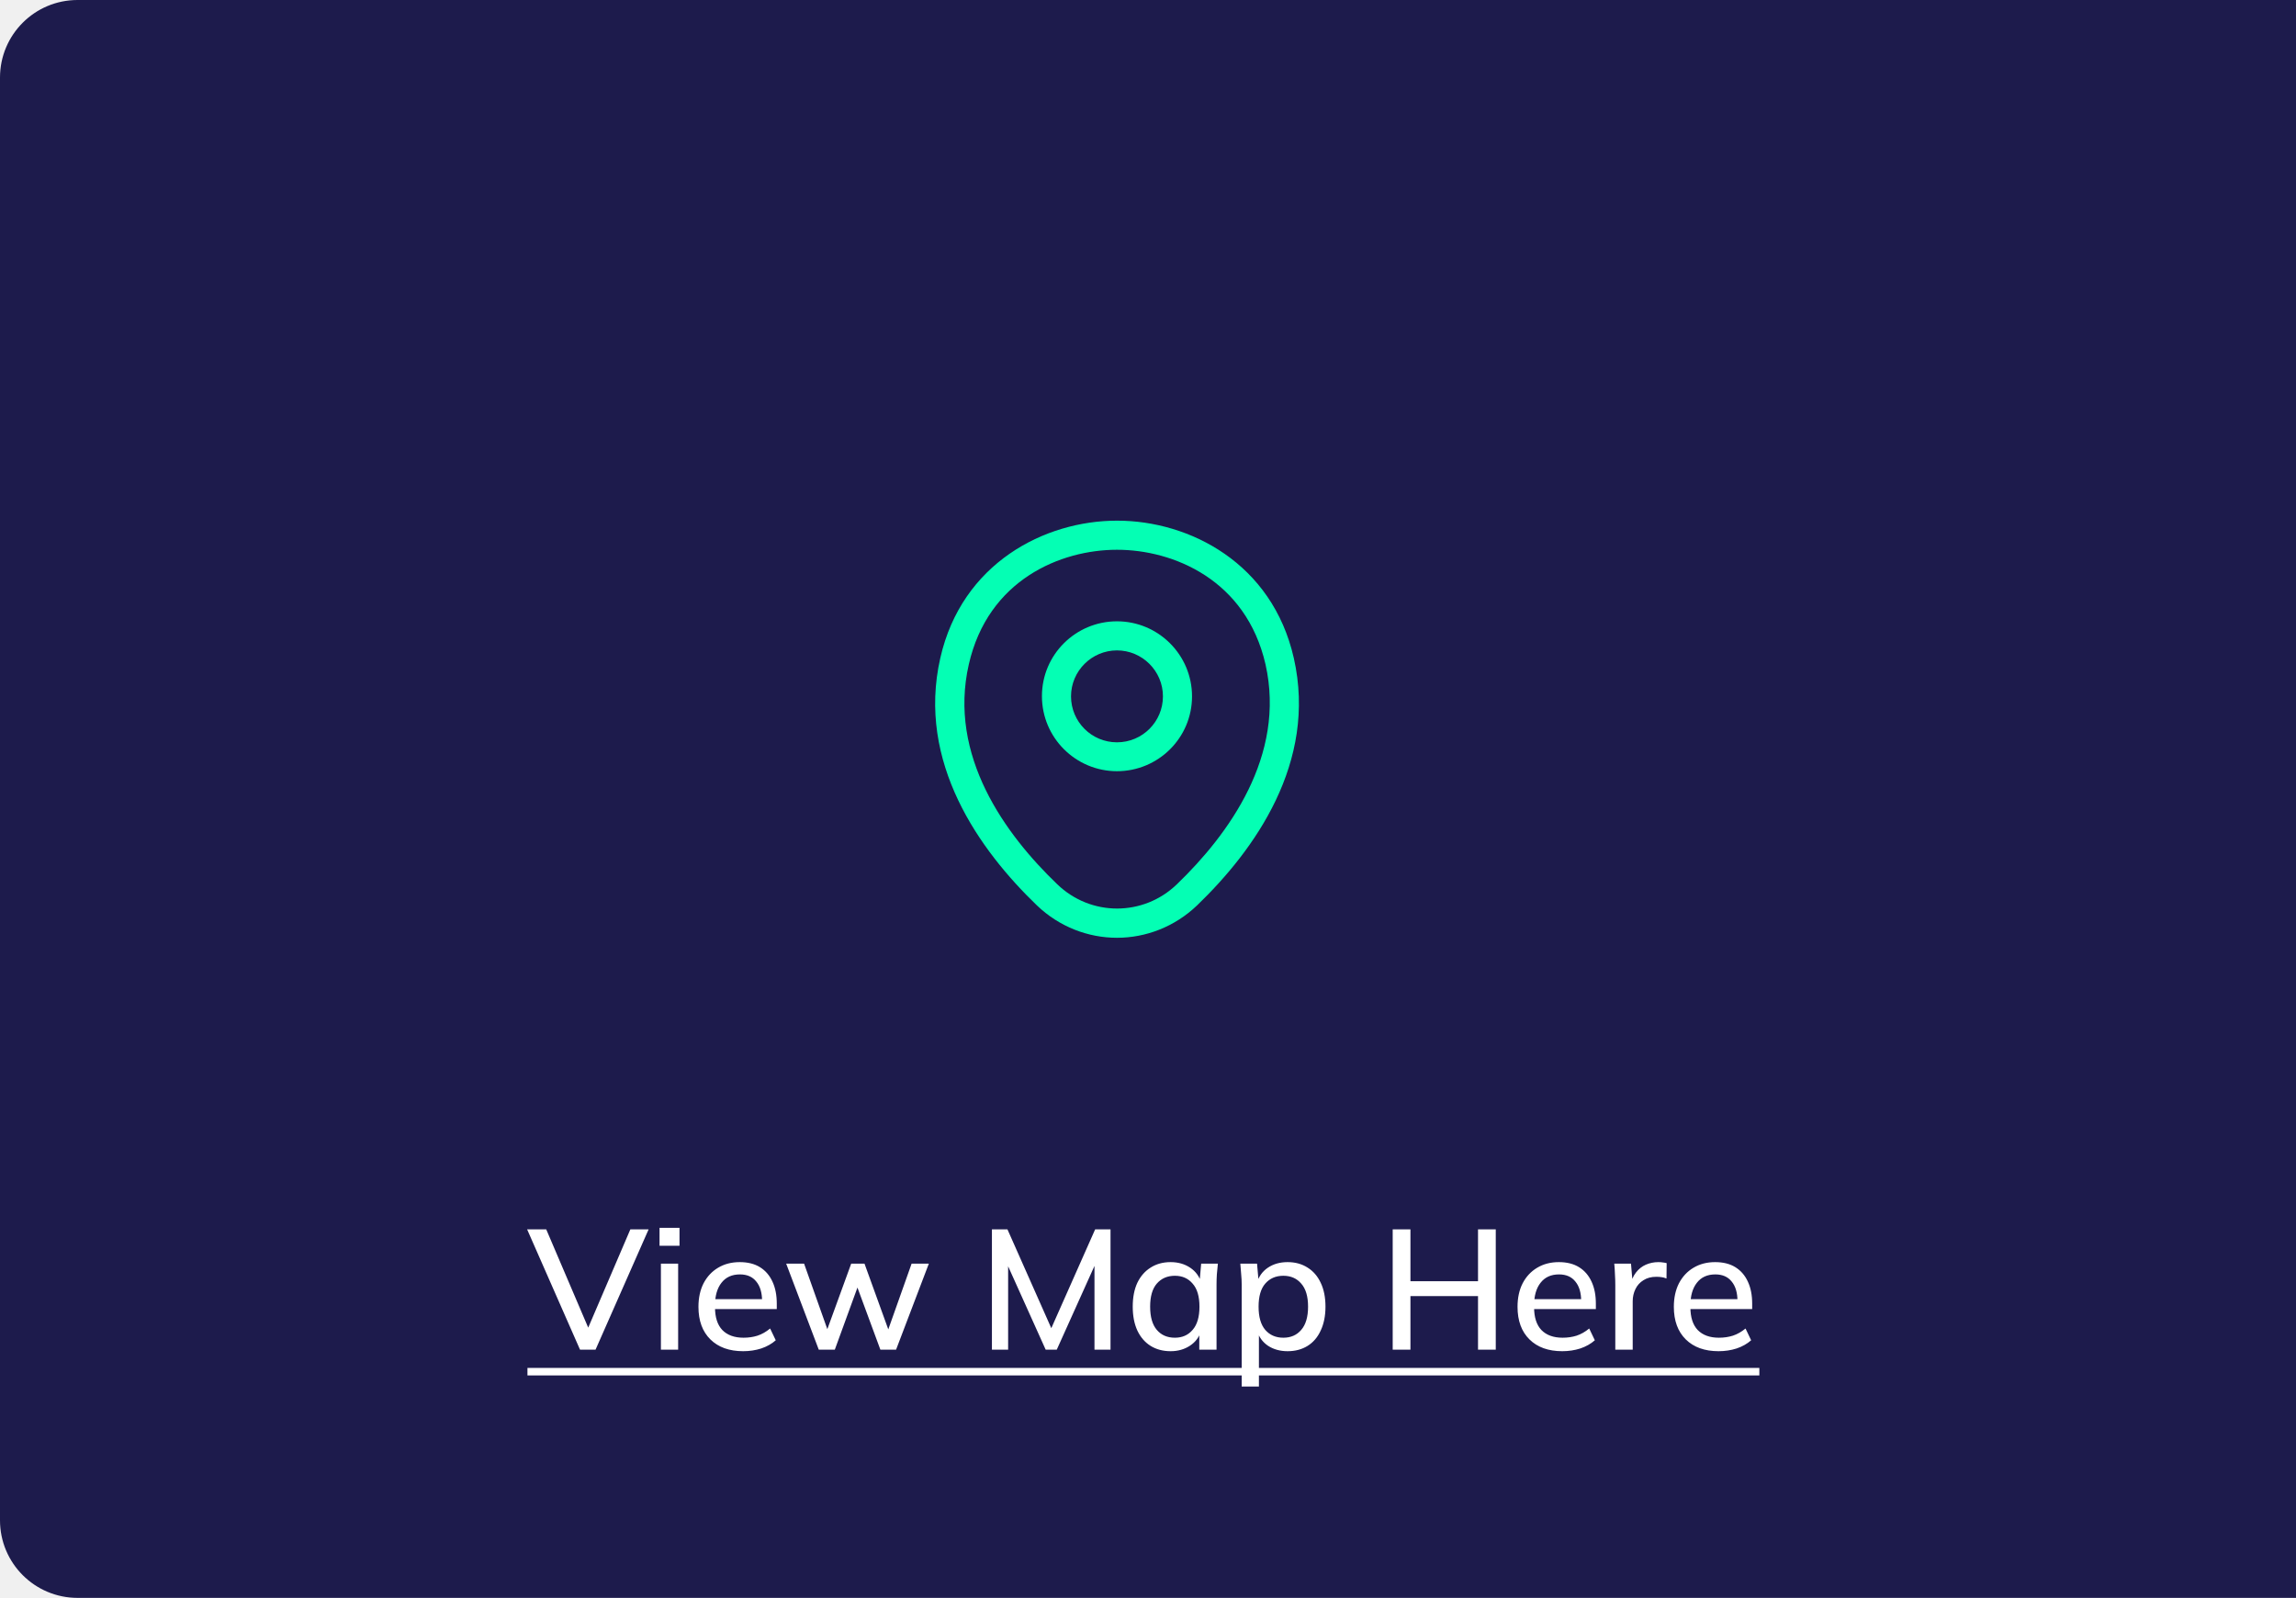
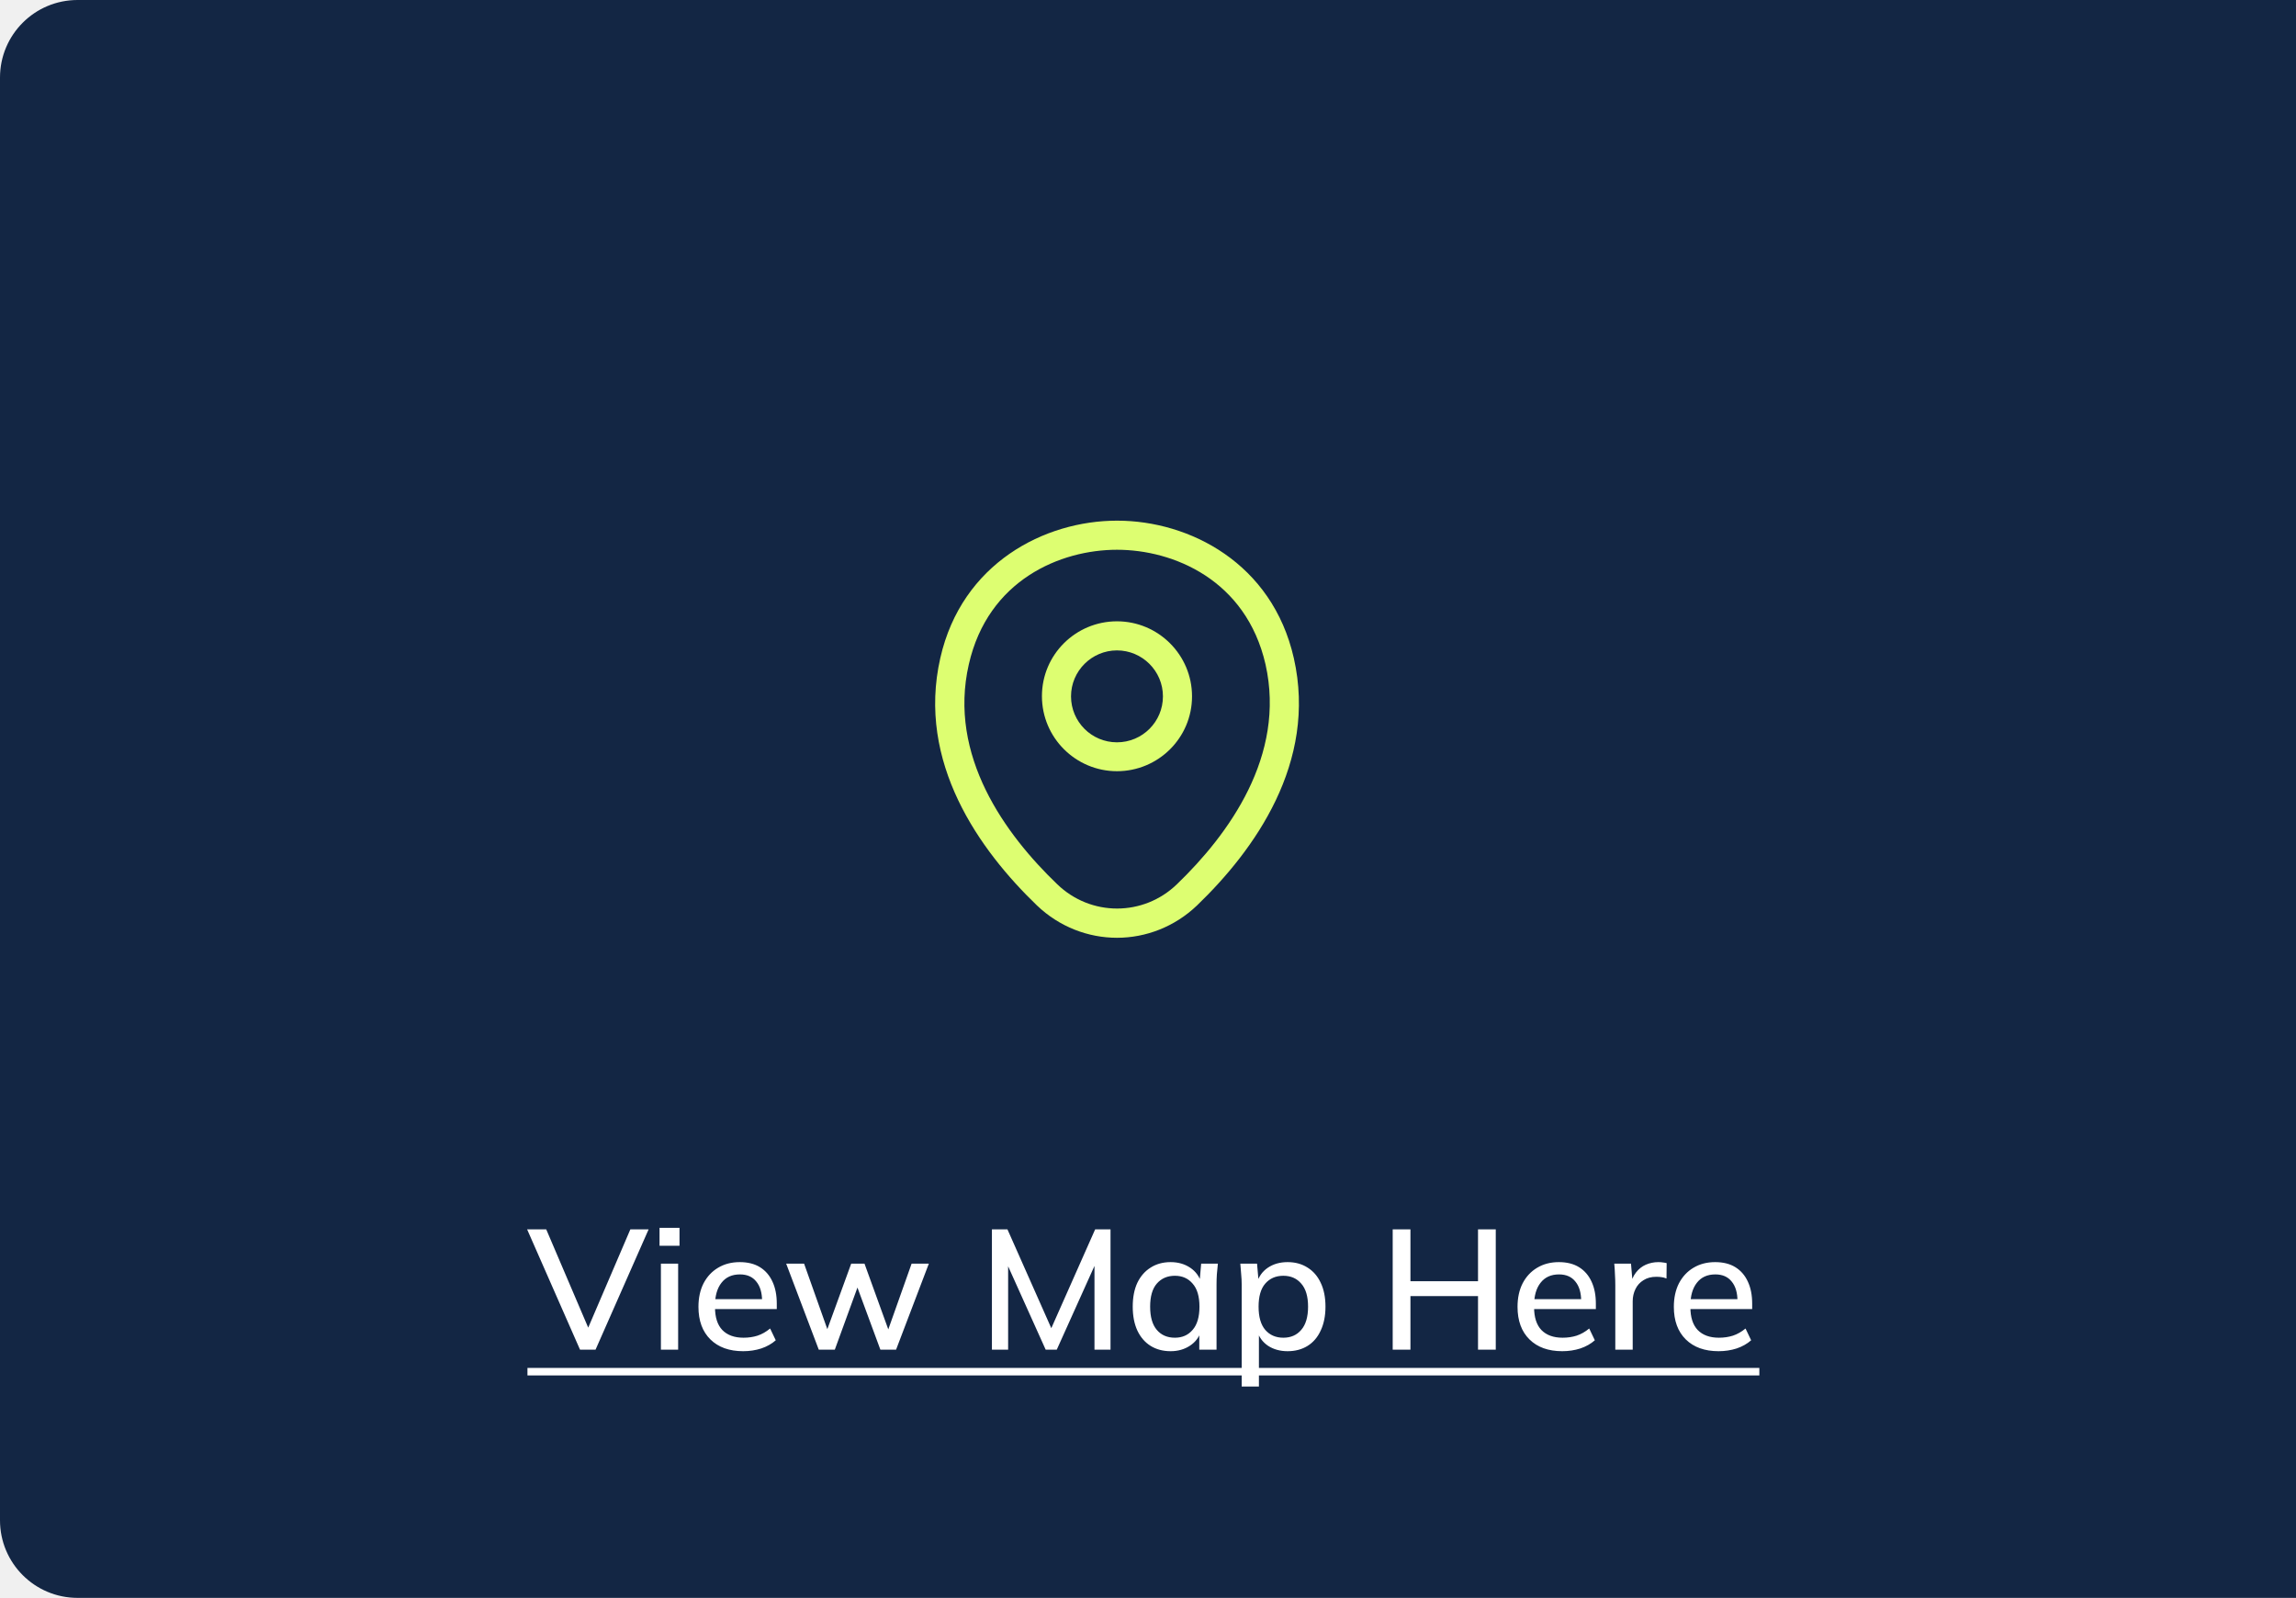
<svg xmlns="http://www.w3.org/2000/svg" width="148" height="103" viewBox="0 0 148 103" fill="none">
-   <path d="M0 5C0 2.239 2.239 0 5 0H148V103H5C2.239 103 0 100.761 0 98V5Z" fill="#1D1B4C" />
+   <path d="M0 5C0 2.239 2.239 0 5 0H148V103H5C2.239 103 0 100.761 0 98V5Z" fill="#132644" />
  <path d="M37.388 87L33.978 79.245H35.21L38.114 86.043H37.718L40.633 79.245H41.81L38.389 87H37.388ZM42.602 87V81.456H43.713V87H42.602ZM42.514 80.301V79.146H43.801V80.301H42.514ZM47.904 87.099C47.01 87.099 46.306 86.846 45.792 86.34C45.279 85.834 45.022 85.134 45.022 84.239C45.022 83.66 45.132 83.154 45.352 82.721C45.58 82.288 45.891 81.955 46.287 81.72C46.691 81.478 47.156 81.357 47.684 81.357C48.205 81.357 48.641 81.467 48.993 81.687C49.345 81.907 49.613 82.219 49.796 82.622C49.98 83.018 50.071 83.487 50.071 84.03V84.382H45.891V83.744H49.312L49.125 83.887C49.125 83.337 49.001 82.912 48.751 82.611C48.509 82.303 48.157 82.149 47.695 82.149C47.182 82.149 46.786 82.329 46.507 82.688C46.229 83.04 46.089 83.528 46.089 84.151V84.261C46.089 84.914 46.247 85.405 46.562 85.735C46.885 86.065 47.34 86.23 47.926 86.23C48.249 86.23 48.55 86.186 48.828 86.098C49.114 86.003 49.386 85.849 49.642 85.636L50.005 86.395C49.749 86.622 49.437 86.798 49.07 86.923C48.704 87.04 48.315 87.099 47.904 87.099ZM52.778 87L50.677 81.456H51.832L53.471 86.076H53.185L54.868 81.456H55.726L57.398 86.076H57.123L58.762 81.456H59.873L57.761 87H56.749L55.011 82.292H55.528L53.812 87H52.778ZM63.939 87V79.245H64.94L67.932 85.988H67.602L70.594 79.245H71.584V87H70.55V80.796H70.913L68.119 87H67.404L64.61 80.796H64.984V87H63.939ZM75.459 87.099C74.967 87.099 74.538 86.985 74.171 86.758C73.805 86.531 73.519 86.201 73.314 85.768C73.115 85.335 73.016 84.822 73.016 84.228C73.016 83.627 73.115 83.113 73.314 82.688C73.519 82.263 73.805 81.936 74.171 81.709C74.538 81.474 74.967 81.357 75.459 81.357C75.942 81.357 76.364 81.478 76.724 81.72C77.083 81.962 77.321 82.292 77.439 82.71H77.317L77.427 81.456H78.505C78.484 81.683 78.462 81.911 78.439 82.138C78.425 82.358 78.418 82.574 78.418 82.787V87H77.306V85.768H77.427C77.31 86.179 77.068 86.505 76.701 86.747C76.342 86.982 75.928 87.099 75.459 87.099ZM75.734 86.23C76.21 86.23 76.591 86.061 76.877 85.724C77.171 85.387 77.317 84.888 77.317 84.228C77.317 83.568 77.171 83.073 76.877 82.743C76.591 82.406 76.21 82.237 75.734 82.237C75.249 82.237 74.861 82.406 74.567 82.743C74.281 83.073 74.138 83.568 74.138 84.228C74.138 84.888 74.281 85.387 74.567 85.724C74.853 86.061 75.242 86.23 75.734 86.23ZM80.039 89.376V82.787C80.039 82.574 80.028 82.358 80.006 82.138C79.991 81.911 79.973 81.683 79.951 81.456H81.029L81.139 82.71H81.018C81.135 82.292 81.37 81.962 81.722 81.72C82.081 81.478 82.506 81.357 82.998 81.357C83.489 81.357 83.918 81.474 84.285 81.709C84.651 81.936 84.934 82.263 85.132 82.688C85.337 83.113 85.44 83.627 85.44 84.228C85.44 84.822 85.337 85.335 85.132 85.768C84.934 86.201 84.651 86.531 84.285 86.758C83.918 86.985 83.489 87.099 82.998 87.099C82.514 87.099 82.092 86.982 81.733 86.747C81.381 86.505 81.146 86.179 81.029 85.768H81.15V89.376H80.039ZM82.723 86.23C83.207 86.23 83.592 86.061 83.878 85.724C84.171 85.387 84.318 84.888 84.318 84.228C84.318 83.568 84.171 83.073 83.878 82.743C83.592 82.406 83.207 82.237 82.723 82.237C82.239 82.237 81.85 82.406 81.557 82.743C81.271 83.073 81.128 83.568 81.128 84.228C81.128 84.888 81.271 85.387 81.557 85.724C81.85 86.061 82.239 86.23 82.723 86.23ZM89.773 87V79.245H90.917V82.589H95.273V79.245H96.417V87H95.273V83.546H90.917V87H89.773ZM100.702 87.099C99.808 87.099 99.103 86.846 98.59 86.34C98.077 85.834 97.82 85.134 97.82 84.239C97.82 83.66 97.93 83.154 98.15 82.721C98.377 82.288 98.689 81.955 99.085 81.72C99.489 81.478 99.954 81.357 100.482 81.357C101.003 81.357 101.439 81.467 101.791 81.687C102.143 81.907 102.411 82.219 102.594 82.622C102.778 83.018 102.869 83.487 102.869 84.03V84.382H98.689V83.744H102.11L101.923 83.887C101.923 83.337 101.799 82.912 101.549 82.611C101.307 82.303 100.955 82.149 100.493 82.149C99.98 82.149 99.584 82.329 99.305 82.688C99.026 83.04 98.887 83.528 98.887 84.151V84.261C98.887 84.914 99.045 85.405 99.36 85.735C99.683 86.065 100.138 86.23 100.724 86.23C101.047 86.23 101.348 86.186 101.626 86.098C101.912 86.003 102.184 85.849 102.44 85.636L102.803 86.395C102.547 86.622 102.235 86.798 101.868 86.923C101.502 87.04 101.113 87.099 100.702 87.099ZM104.122 87V82.831C104.122 82.604 104.115 82.376 104.1 82.149C104.093 81.914 104.078 81.683 104.056 81.456H105.134L105.255 82.886H105.079C105.152 82.541 105.277 82.255 105.453 82.028C105.629 81.801 105.842 81.632 106.091 81.522C106.348 81.412 106.615 81.357 106.894 81.357C107.011 81.357 107.11 81.364 107.191 81.379C107.272 81.386 107.352 81.401 107.433 81.423L107.422 82.413C107.297 82.362 107.187 82.332 107.092 82.325C107.004 82.31 106.894 82.303 106.762 82.303C106.439 82.303 106.164 82.376 105.937 82.523C105.71 82.662 105.537 82.853 105.42 83.095C105.303 83.337 105.244 83.597 105.244 83.876V87H104.122ZM110.778 87.099C109.884 87.099 109.18 86.846 108.666 86.34C108.153 85.834 107.896 85.134 107.896 84.239C107.896 83.66 108.006 83.154 108.226 82.721C108.454 82.288 108.765 81.955 109.161 81.72C109.565 81.478 110.03 81.357 110.558 81.357C111.079 81.357 111.515 81.467 111.867 81.687C112.219 81.907 112.487 82.219 112.67 82.622C112.854 83.018 112.945 83.487 112.945 84.03V84.382H108.765V83.744H112.186L111.999 83.887C111.999 83.337 111.875 82.912 111.625 82.611C111.383 82.303 111.031 82.149 110.569 82.149C110.056 82.149 109.66 82.329 109.381 82.688C109.103 83.04 108.963 83.528 108.963 84.151V84.261C108.963 84.914 109.121 85.405 109.436 85.735C109.759 86.065 110.214 86.23 110.8 86.23C111.123 86.23 111.424 86.186 111.702 86.098C111.988 86.003 112.26 85.849 112.516 85.636L112.879 86.395C112.623 86.622 112.311 86.798 111.944 86.923C111.578 87.04 111.189 87.099 110.778 87.099Z" fill="white" />
  <path d="M34 88.177H113.407V88.661H34V88.177Z" fill="white" />
-   <path d="M72 49.712C69.338 49.712 67.163 47.55 67.163 44.875C67.163 42.2 69.338 40.05 72 40.05C74.663 40.05 76.838 42.212 76.838 44.888C76.838 47.562 74.663 49.712 72 49.712ZM72 41.925C70.375 41.925 69.038 43.25 69.038 44.888C69.038 46.525 70.363 47.85 72 47.85C73.638 47.85 74.963 46.525 74.963 44.888C74.963 43.25 73.625 41.925 72 41.925Z" fill="#04FFB4" />
-   <path d="M72 60.45C70.15 60.45 68.288 59.75 66.838 58.362C63.15 54.812 59.075 49.15 60.613 42.413C62 36.3 67.338 33.562 72 33.562C72 33.562 72 33.562 72.013 33.562C76.675 33.562 82.013 36.3 83.4 42.425C84.925 49.163 80.85 54.812 77.163 58.362C75.713 59.75 73.85 60.45 72 60.45ZM72 35.438C68.363 35.438 63.688 37.375 62.45 42.825C61.1 48.712 64.8 53.788 68.15 57C70.313 59.087 73.7 59.087 75.863 57C79.2 53.788 82.9 48.712 81.575 42.825C80.325 37.375 75.638 35.438 72 35.438Z" fill="#04FFB4" />
+   <path d="M72 49.712C69.338 49.712 67.163 47.55 67.163 44.875C67.163 42.2 69.338 40.05 72 40.05C74.663 40.05 76.838 42.212 76.838 44.888C76.838 47.562 74.663 49.712 72 49.712ZM72 41.925C70.375 41.925 69.038 43.25 69.038 44.888C69.038 46.525 70.363 47.85 72 47.85C73.638 47.85 74.963 46.525 74.963 44.888C74.963 43.25 73.625 41.925 72 41.925Z" fill="#DDFE71" />
+   <path d="M72 60.45C70.15 60.45 68.288 59.75 66.838 58.362C63.15 54.812 59.075 49.15 60.613 42.413C62 36.3 67.338 33.562 72 33.562C72 33.562 72 33.562 72.013 33.562C76.675 33.562 82.013 36.3 83.4 42.425C84.925 49.163 80.85 54.812 77.163 58.362C75.713 59.75 73.85 60.45 72 60.45ZM72 35.438C68.363 35.438 63.688 37.375 62.45 42.825C61.1 48.712 64.8 53.788 68.15 57C70.313 59.087 73.7 59.087 75.863 57C79.2 53.788 82.9 48.712 81.575 42.825C80.325 37.375 75.638 35.438 72 35.438Z" fill="#DDFE71" />
</svg>
